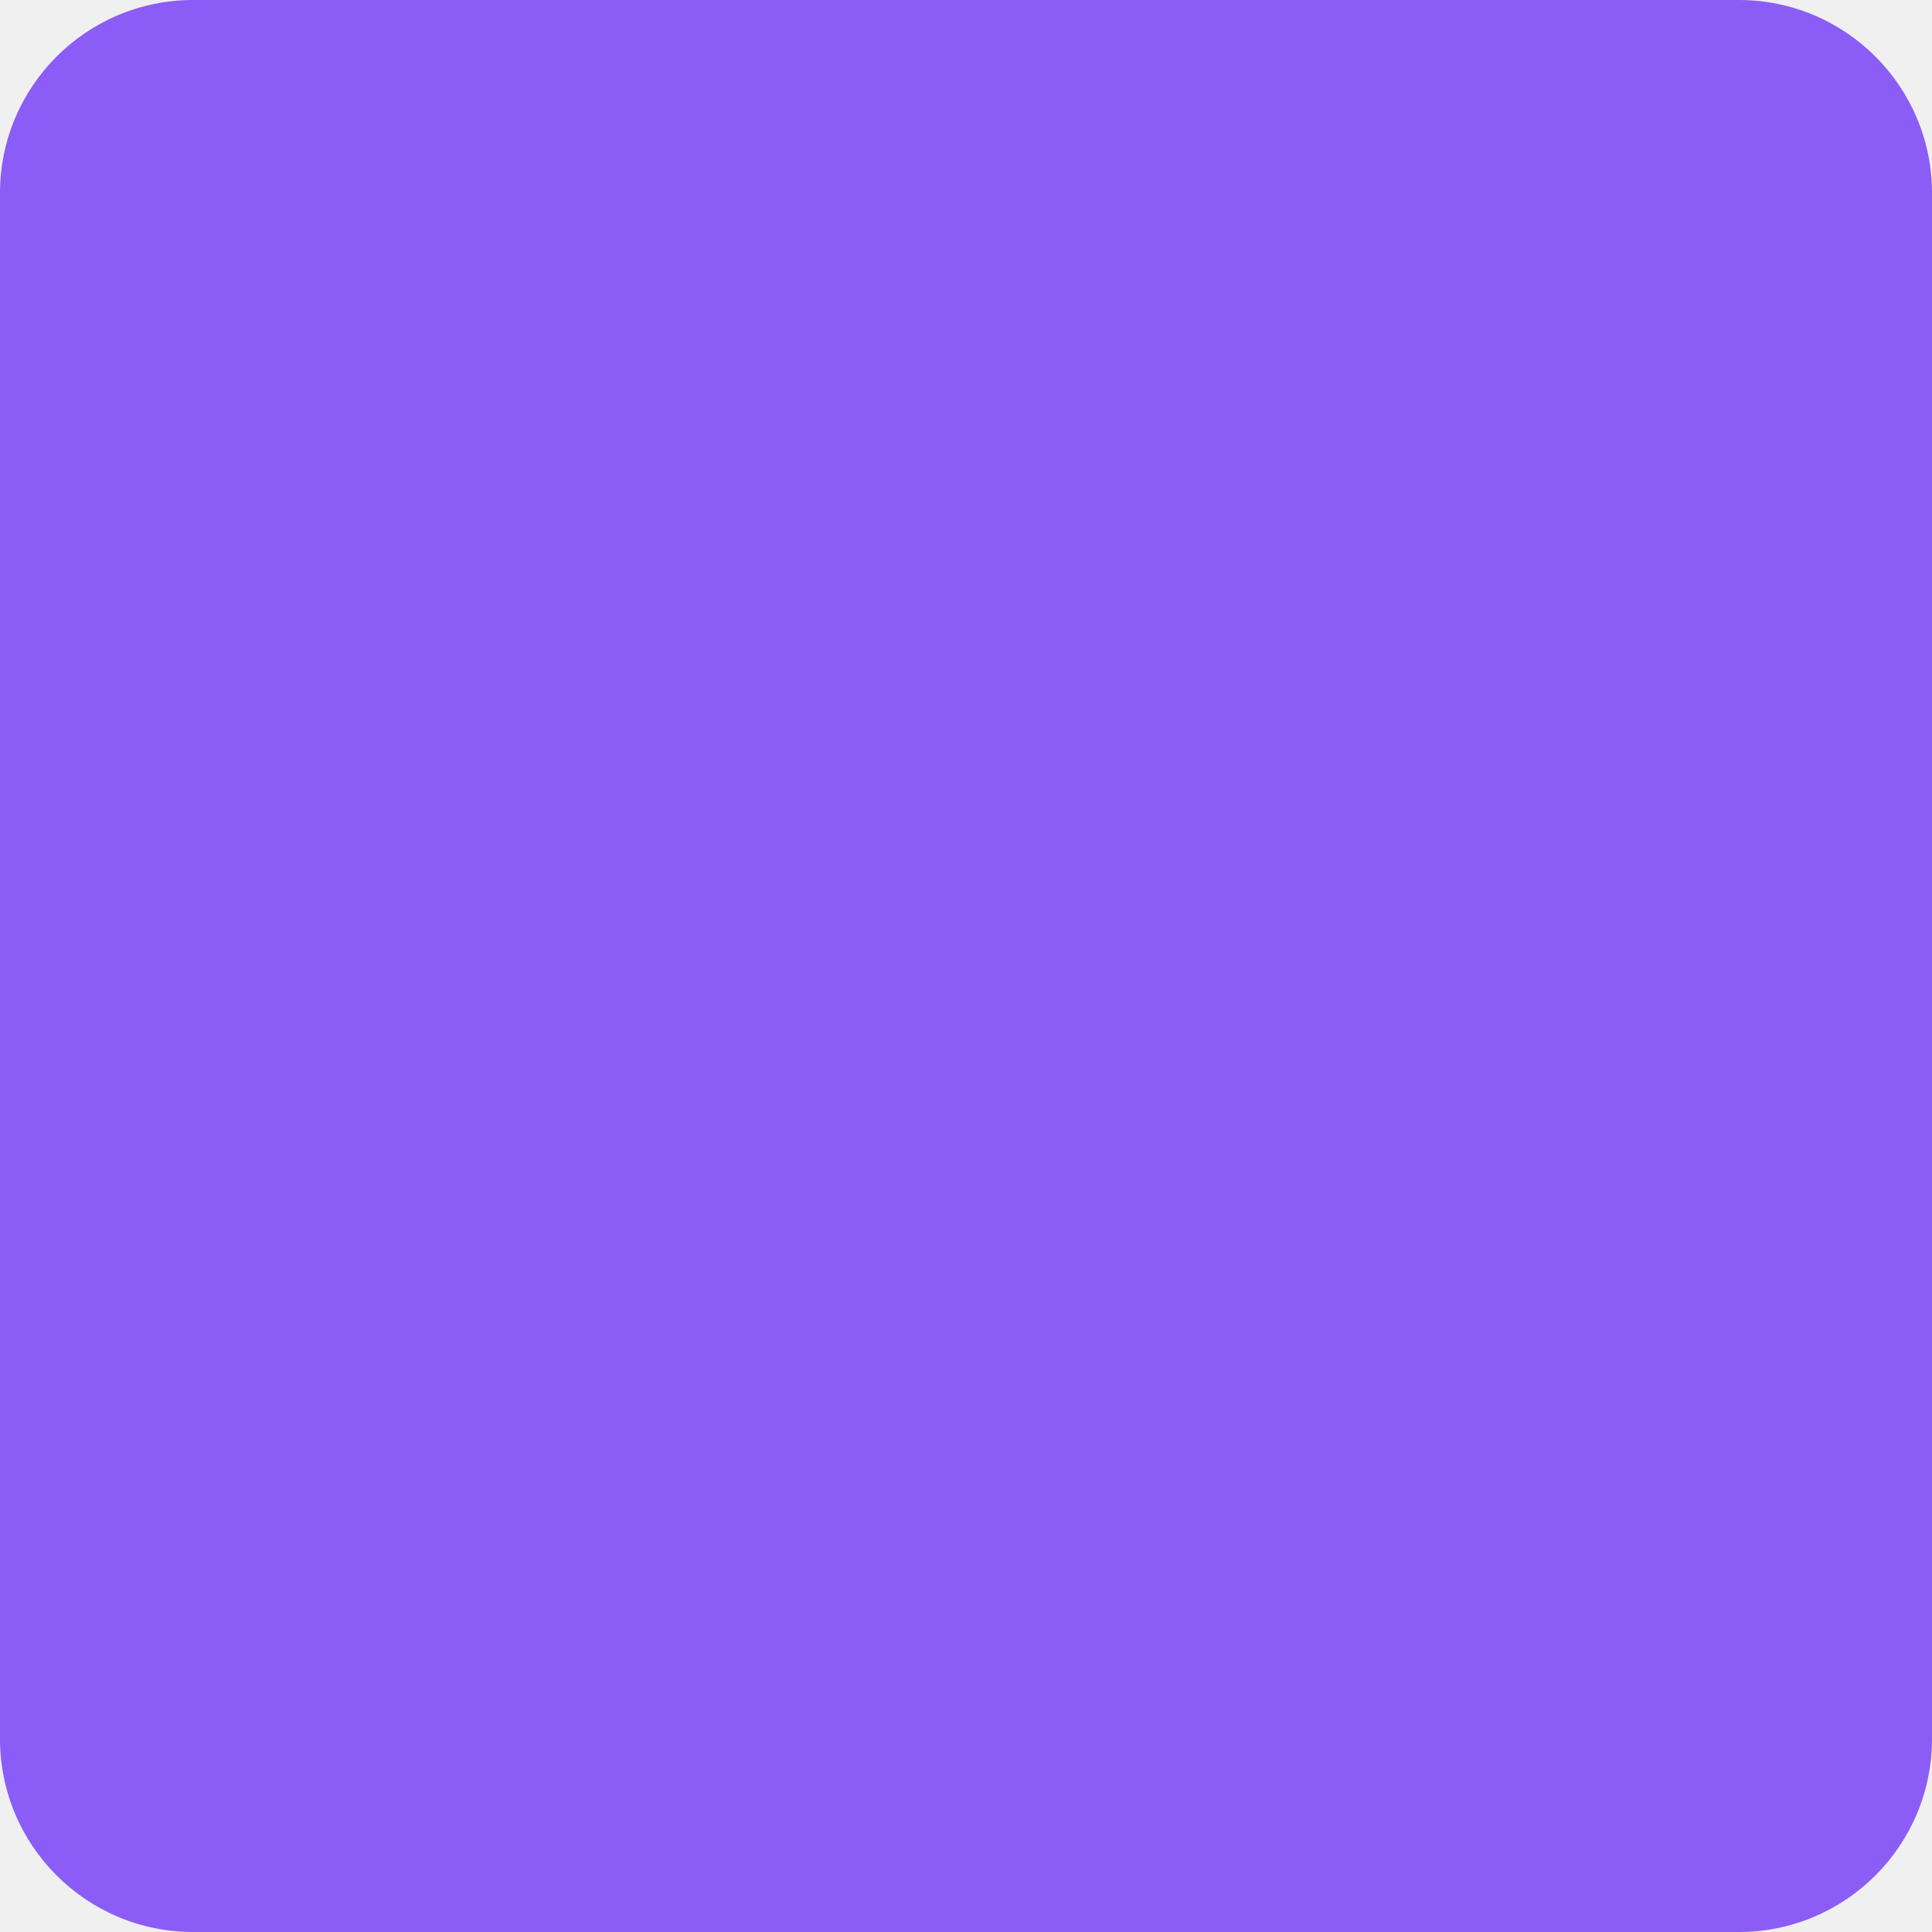
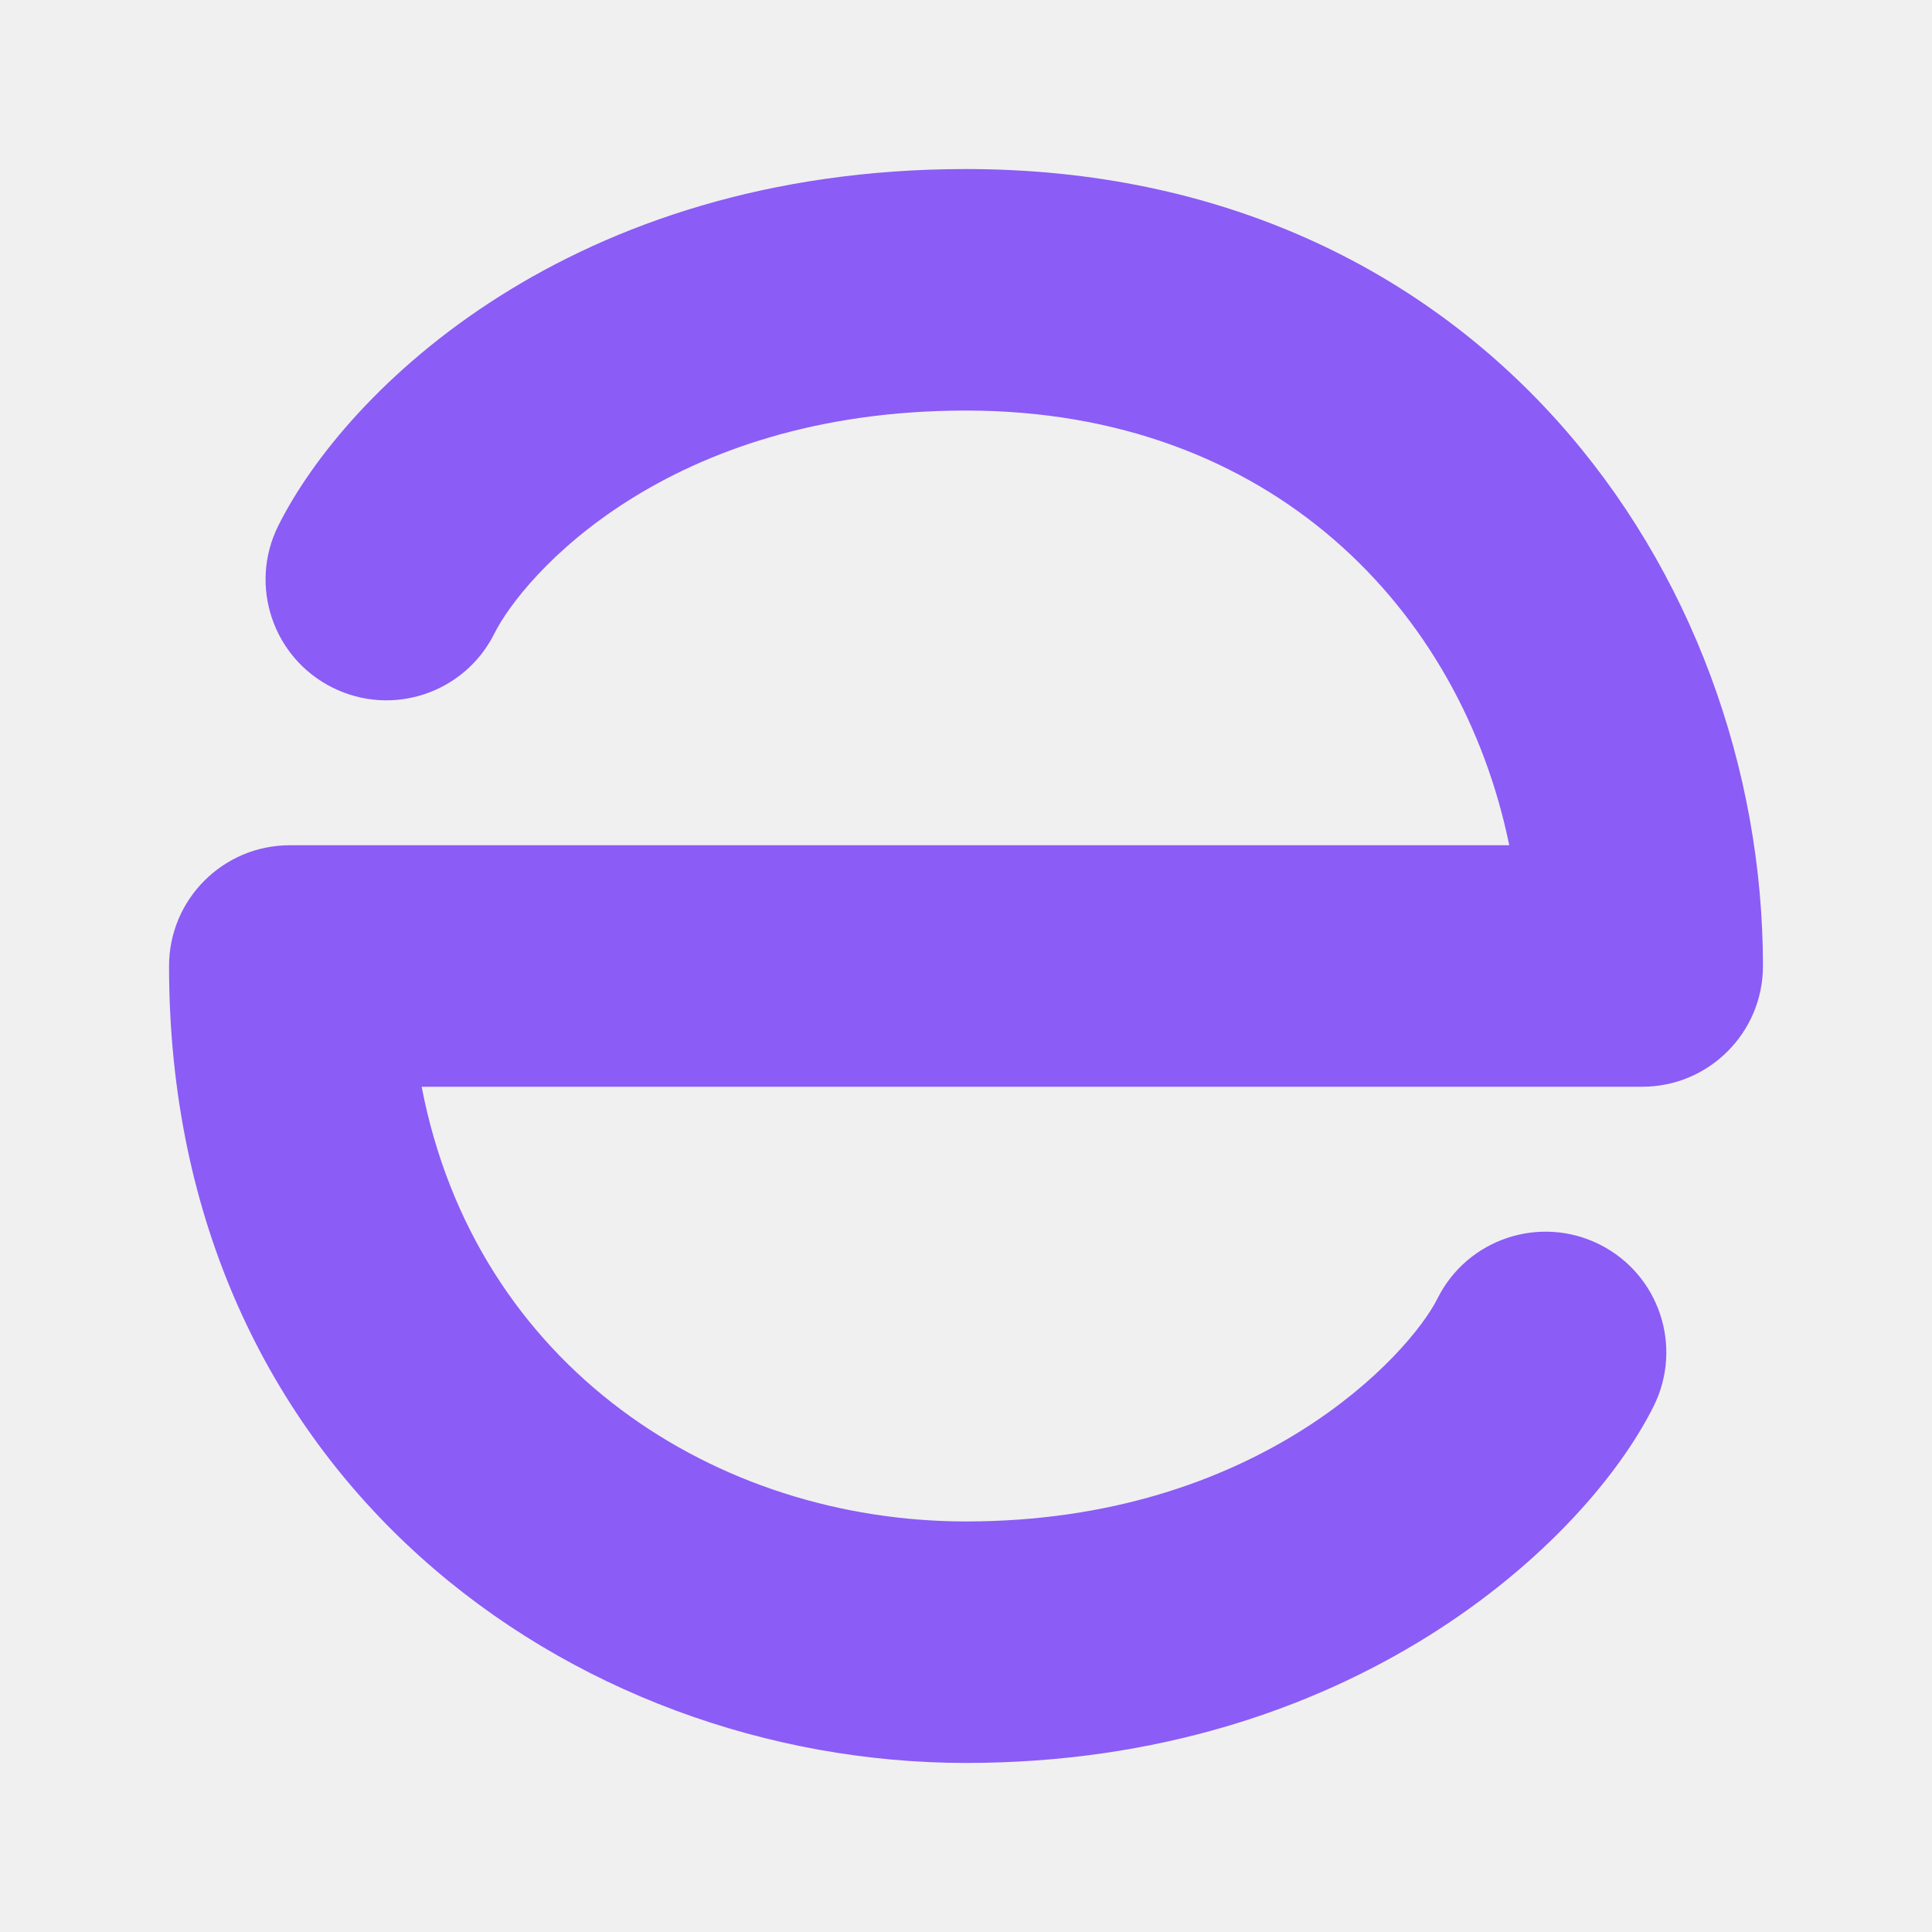
<svg xmlns="http://www.w3.org/2000/svg" width="16" height="16" viewBox="0 0 16 16" fill="none">
  <g clip-path="url(#clip0_102_69)">
-     <g clip-path="url(#clip1_102_69)">
-       <path d="M0 1.6C0 0.716 0.716 0 1.6 0H14.4C15.284 0 16 0.716 16 1.6V14.4C16 15.284 15.284 16 14.4 16H1.6C0.716 16 0 15.284 0 14.4V1.6Z" fill="#8B5CF6" />
-     </g>
+     <path fill-rule="evenodd" clip-rule="evenodd" d="M8 3.4C5.515 3.4 4.332 4.771 4.094 5.247C3.847 5.741 3.247 5.941 2.753 5.694C2.259 5.447 2.058 4.847 2.305 4.353C2.867 3.229 4.725 1.4 8 1.4C12.244 1.4 14.6 4.744 14.6 8C14.6 8.552 14.152 9 13.6 9H3.492C3.939 11.324 5.935 12.6 8 12.6C10.413 12.6 11.671 11.221 11.905 10.753C12.152 10.259 12.753 10.059 13.247 10.306C13.741 10.553 13.941 11.153 13.694 11.647C13.129 12.779 11.187 14.6 8 14.6C4.744 14.6 1.4 12.244 1.4 8C1.4 7.448 1.848 7 2.4 7H12.499C12.1 5.053 10.53 3.4 8 3.4Z" fill="#8B5CF6" />
  </g>
  <defs>
    <clipPath id="clip0_102_69">
      <rect width="16" height="16" fill="white" />
    </clipPath>
-     <clipPath id="clip1_102_69">
-       <rect width="16" height="16" fill="white" />
-     </clipPath>
  </defs>
</svg>
